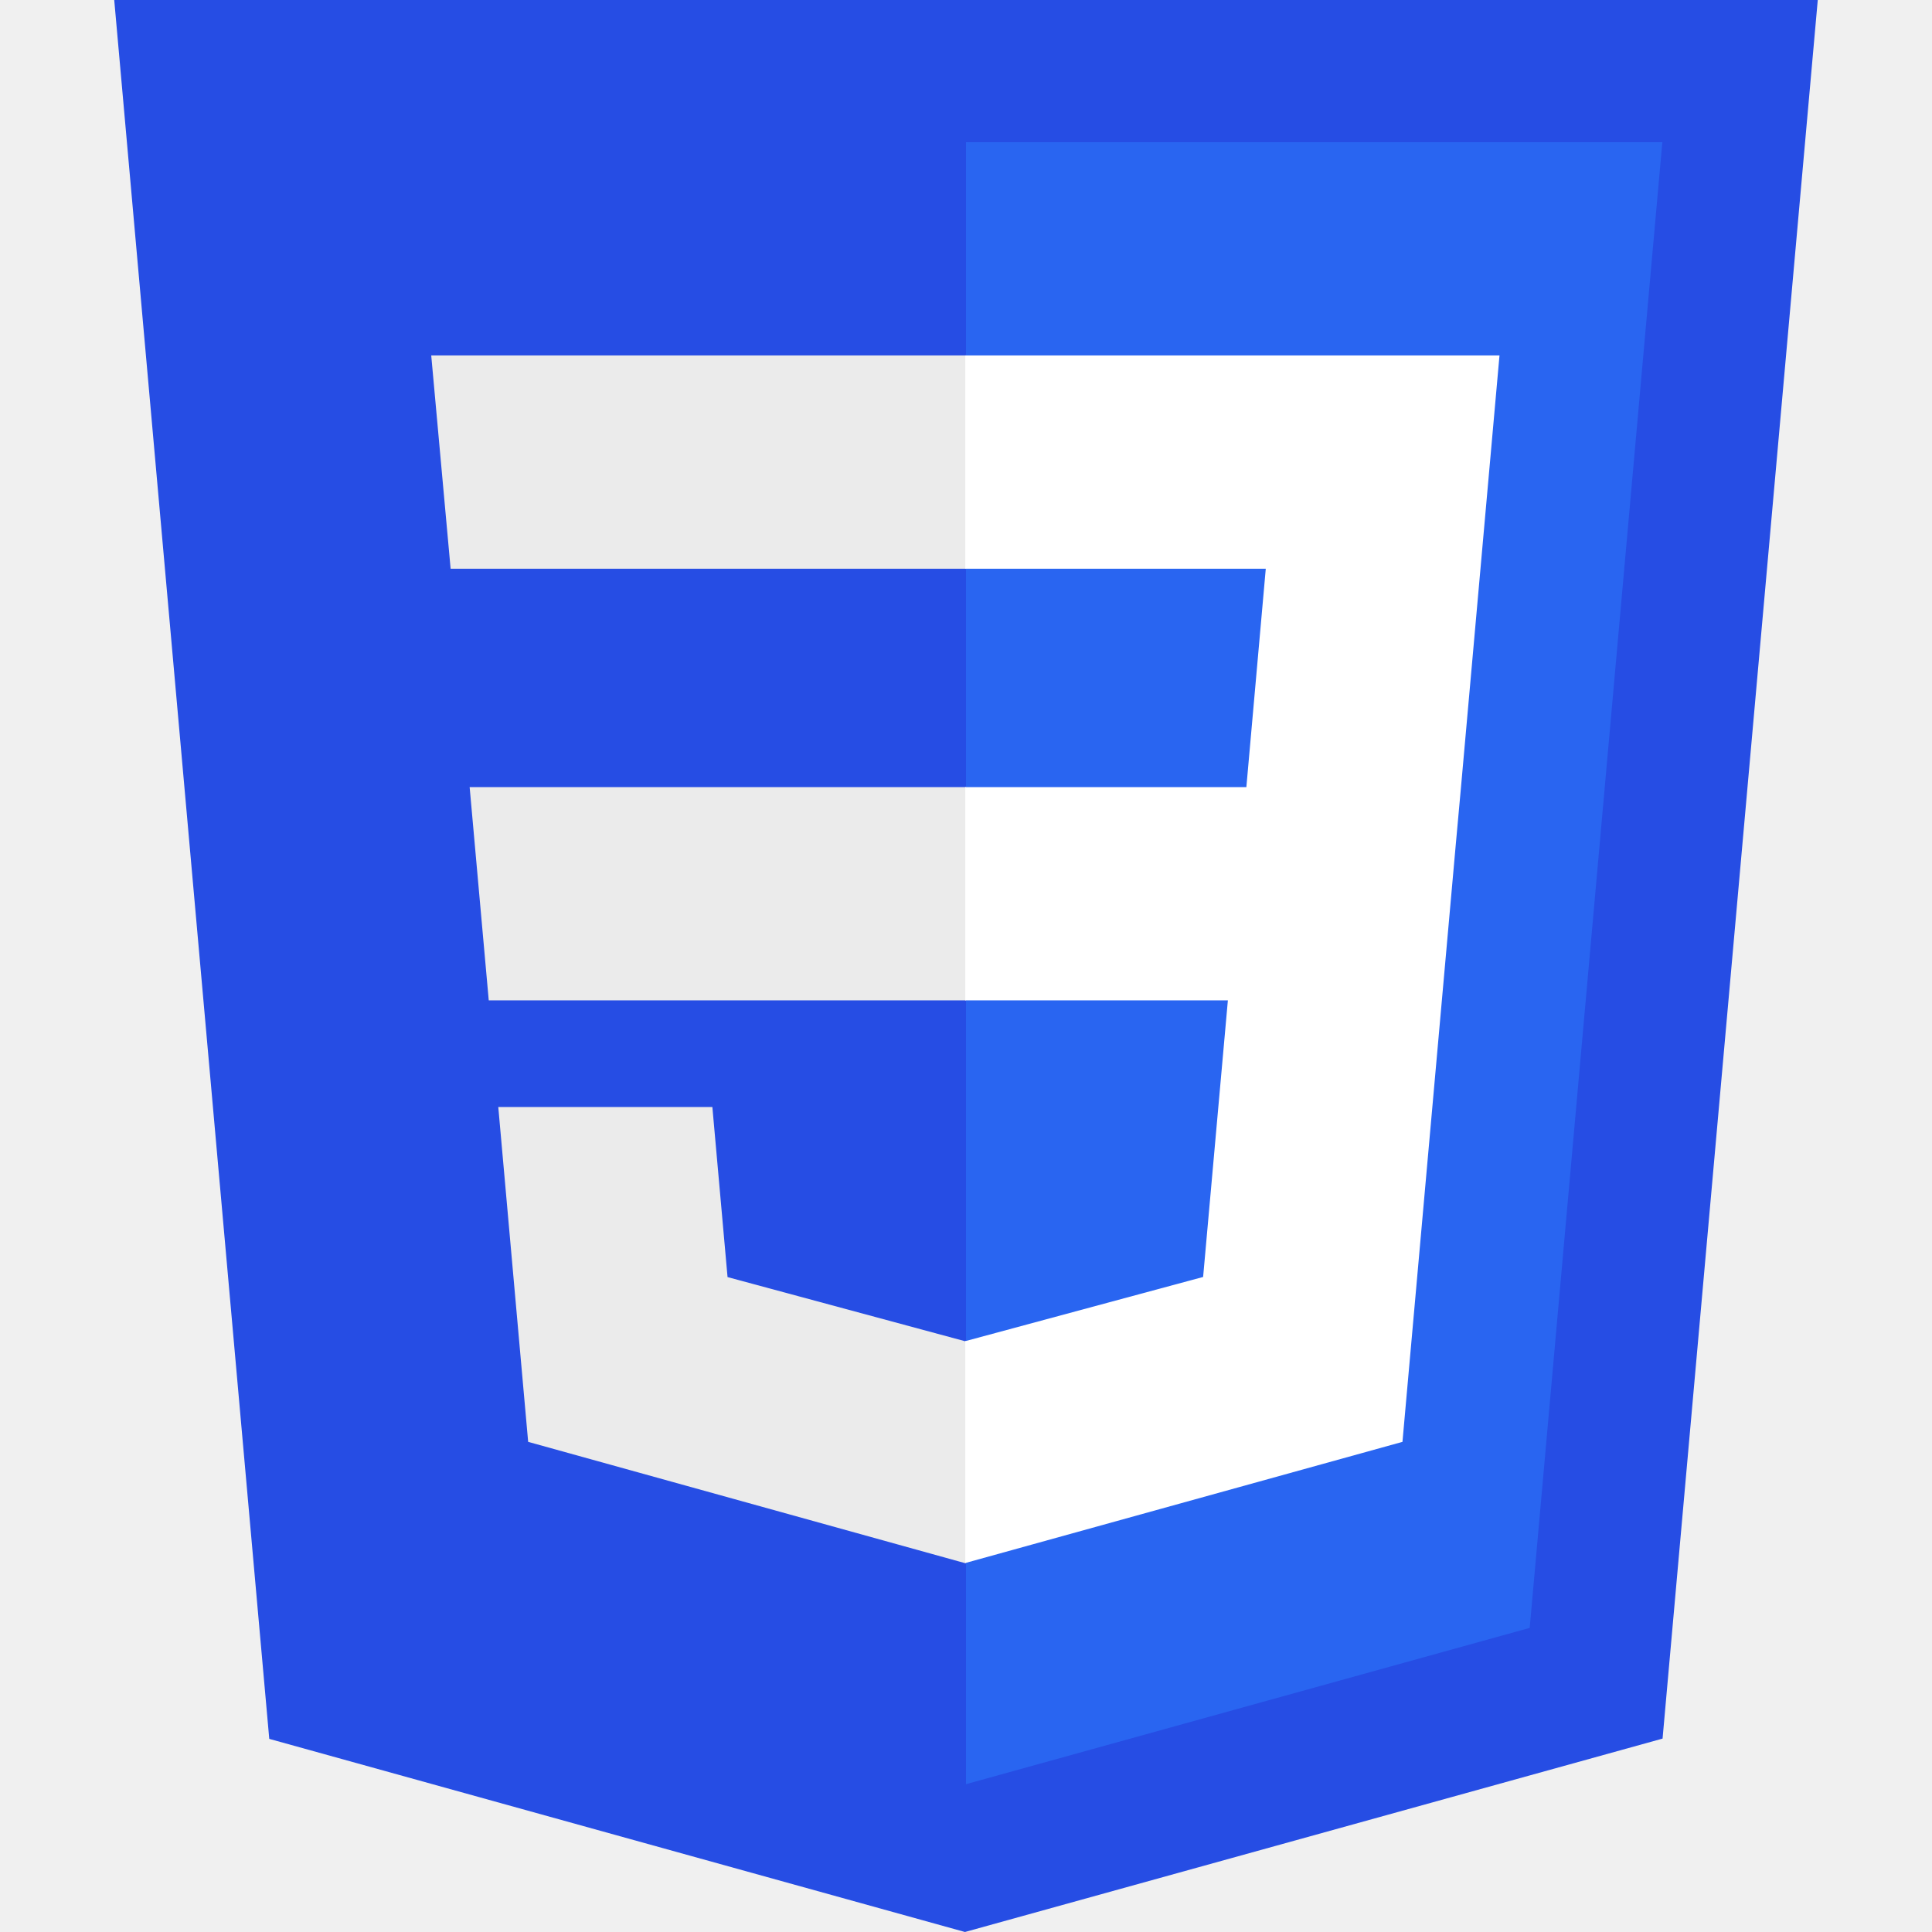
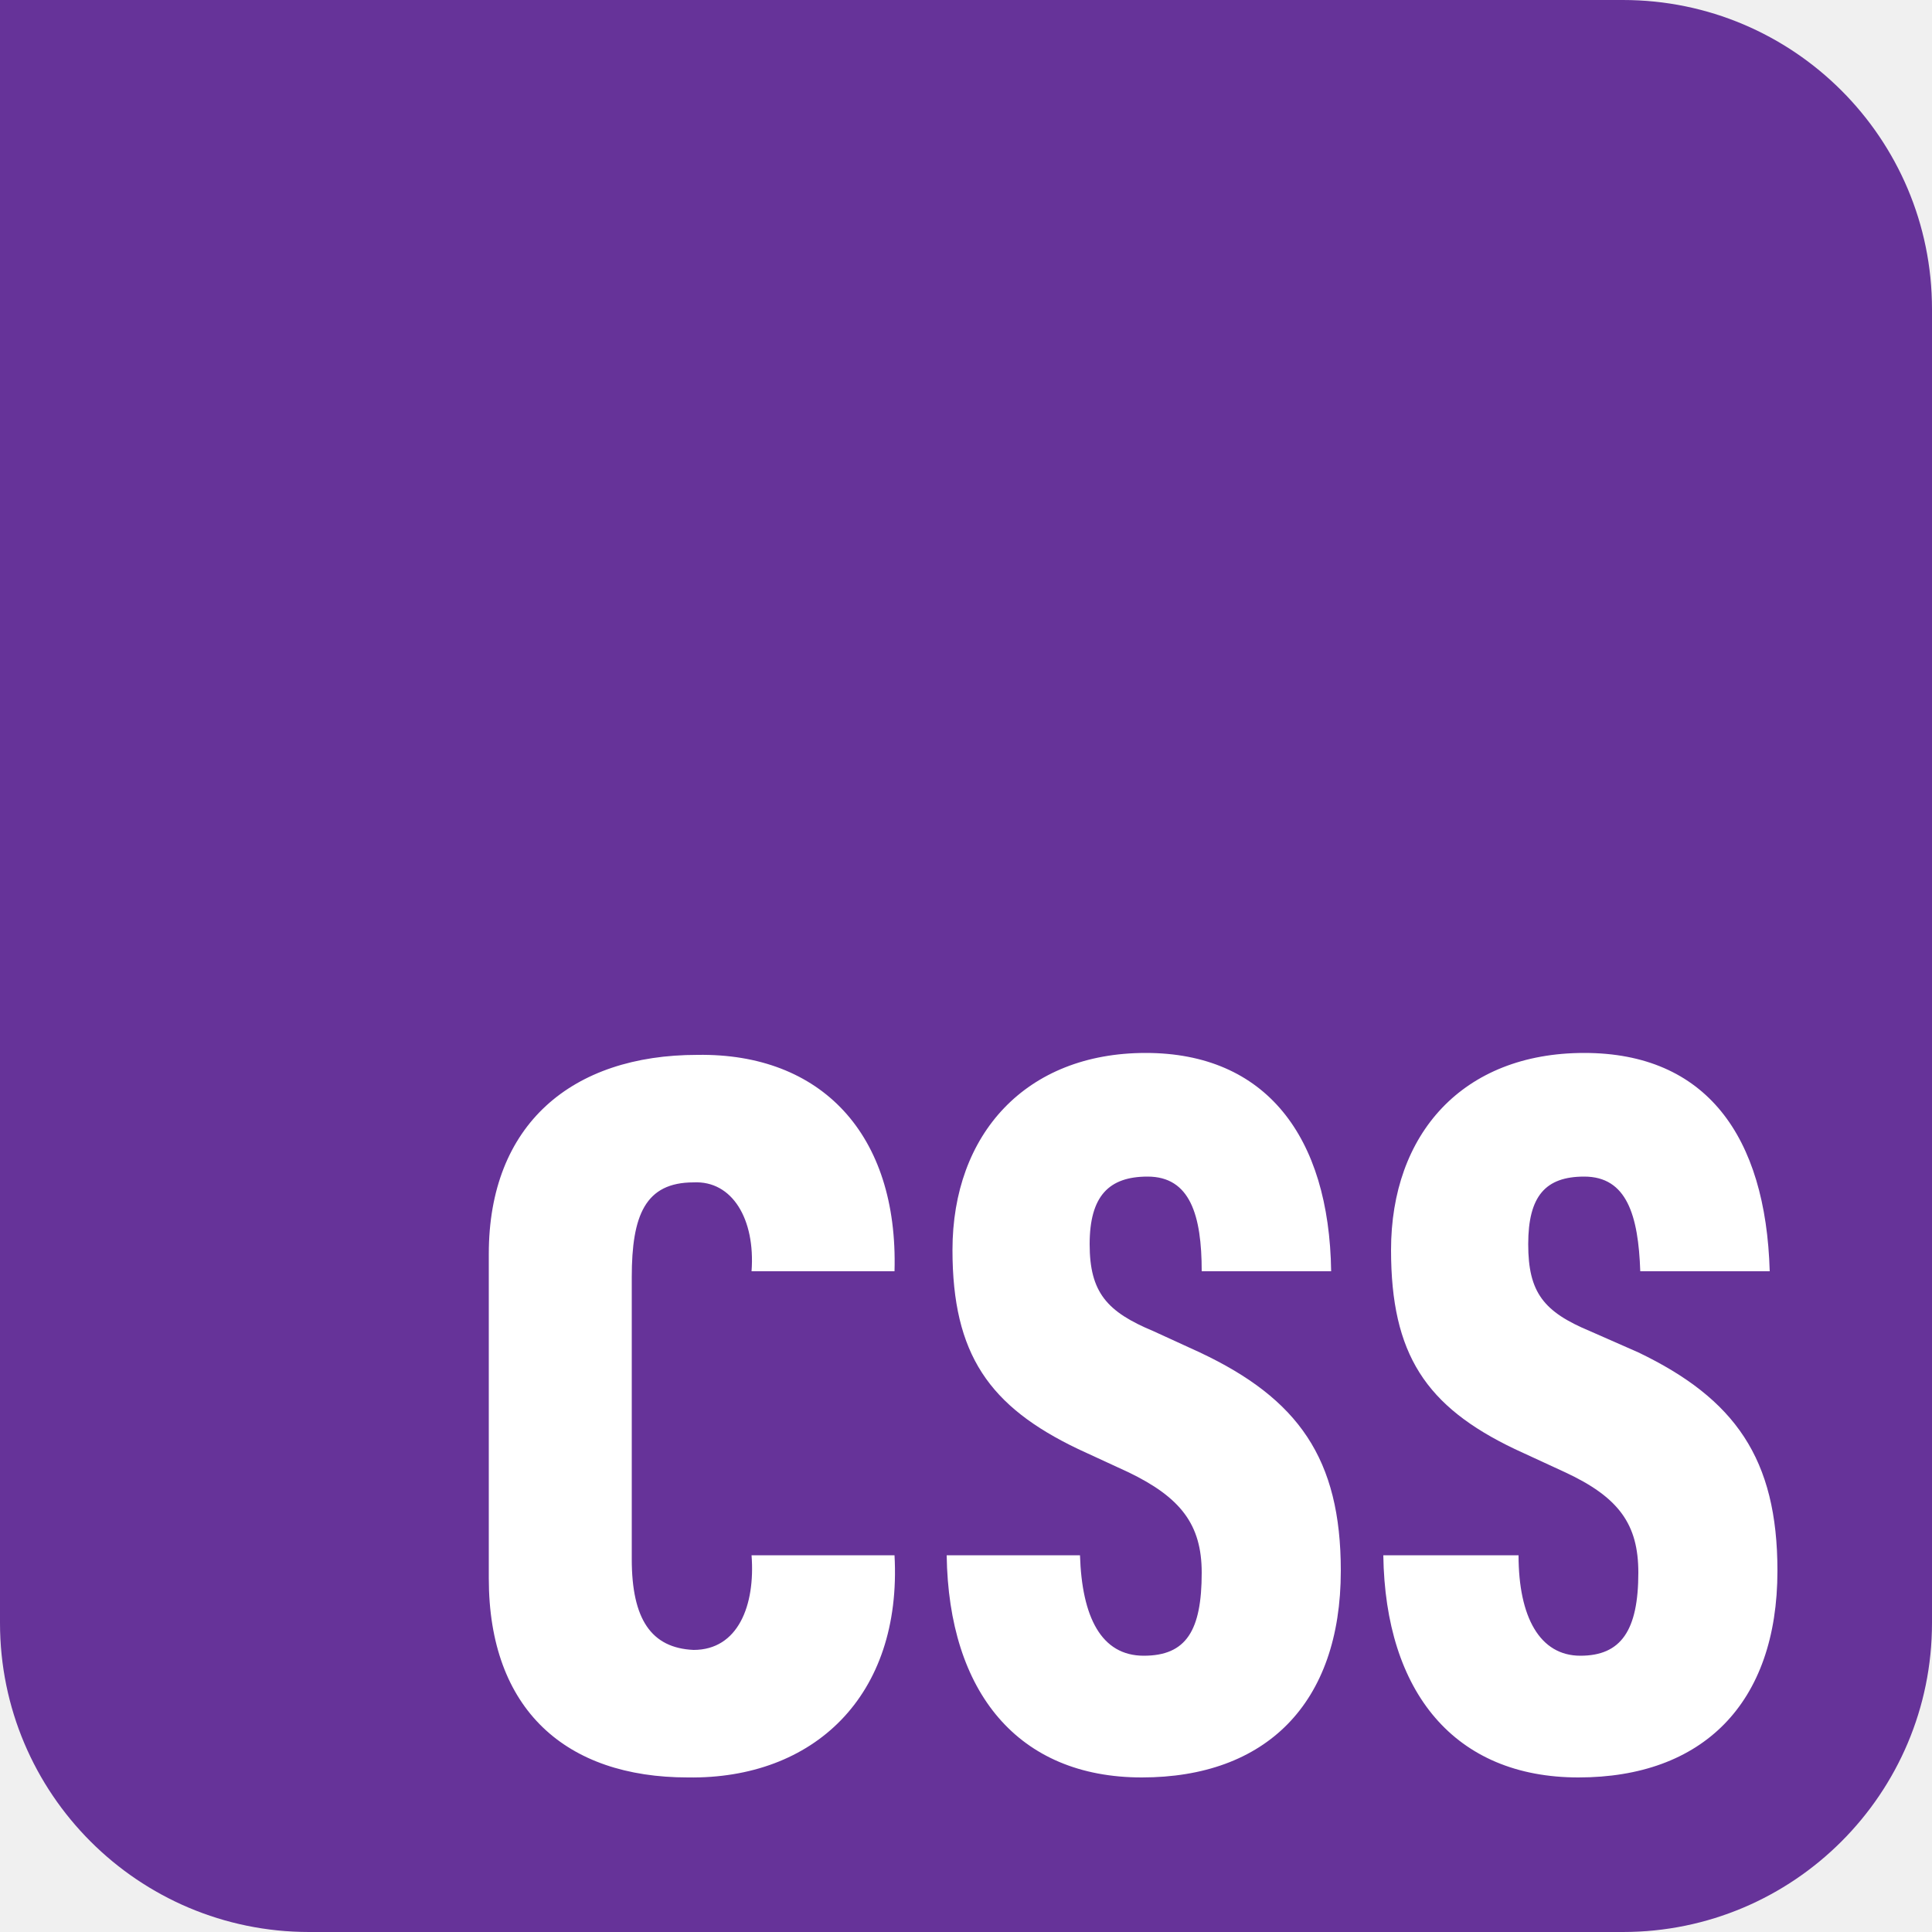
- <svg xmlns="http://www.w3.org/2000/svg" width="512" height="512" viewBox="0 0 512 512">
-   <path fill="#264de4" d="M71.357 460.819L30.272 0h451.456l-41.129 460.746L255.724 512z" />
-   <path fill="#2965f1" d="M405.388 431.408l35.148-393.73H256v435.146z" />
-   <path fill="#ebebeb" d="M124.46 208.59l5.065 56.517H256V208.59zM119.419 150.715H256V94.197H114.281zM256 355.372l-.248.066-62.944-16.996-4.023-45.076h-56.736l7.919 88.741 115.772 32.14.26-.073z" />
-   <path fill="#fff" d="M255.805 208.59v56.517H325.4l-6.56 73.299-63.035 17.013v58.8l115.864-32.112.85-9.549 13.28-148.792 1.38-15.176 10.203-114.393H255.805v56.518h79.639L330.3 208.59z" />
+ <svg xmlns="http://www.w3.org/2000/svg" width="1000" height="1000" viewBox="0 0 1000 1000" role="img" aria-labelledby="css-logo-title css-logo-description">
+   <path fill="#639" d="M0 0H840A160 160 0 0 1 1000 160V840A160 160 0 0 1 840 1000H160A160 160 0 0 1 0 840V0Z" />
+   <path fill="#fff" d="M253 817V649c0-67 43-103 108-103 64-1 104 41 102 112h-74c2-27-10-47-30-46-25 0-32 17-32 49v146c0 31 10 46 32 47 23 0 32-23 30-49h74c4 73-42 116-107 115-63 0-103-35-103-103Zm237-12h69c1 32 11 52 33 52s30-13 30-43c0-25-11-39-38-52l-26-12c-46-22-65-49-65-103 0-60 38-102 100-102s95 43 96 113h-67c0-29-6-49-28-49-20 0-30 10-30 35s9 35 33 45l24 11c51 24 73 55 73 113 0 69-39 107-103 107s-100-44-101-115Zm226 0h70c0 32 11 52 32 52s30-13 30-43c0-25-10-39-38-52l-26-12c-46-22-64-49-64-103 0-60 37-102 100-102s94 43 96 113h-67c-1-29-7-49-29-49-20 0-29 10-29 35s8 35 32 45l25 11c50 24 72 55 72 113 0 69-39 107-103 107s-100-44-101-115Z" />
</svg>
